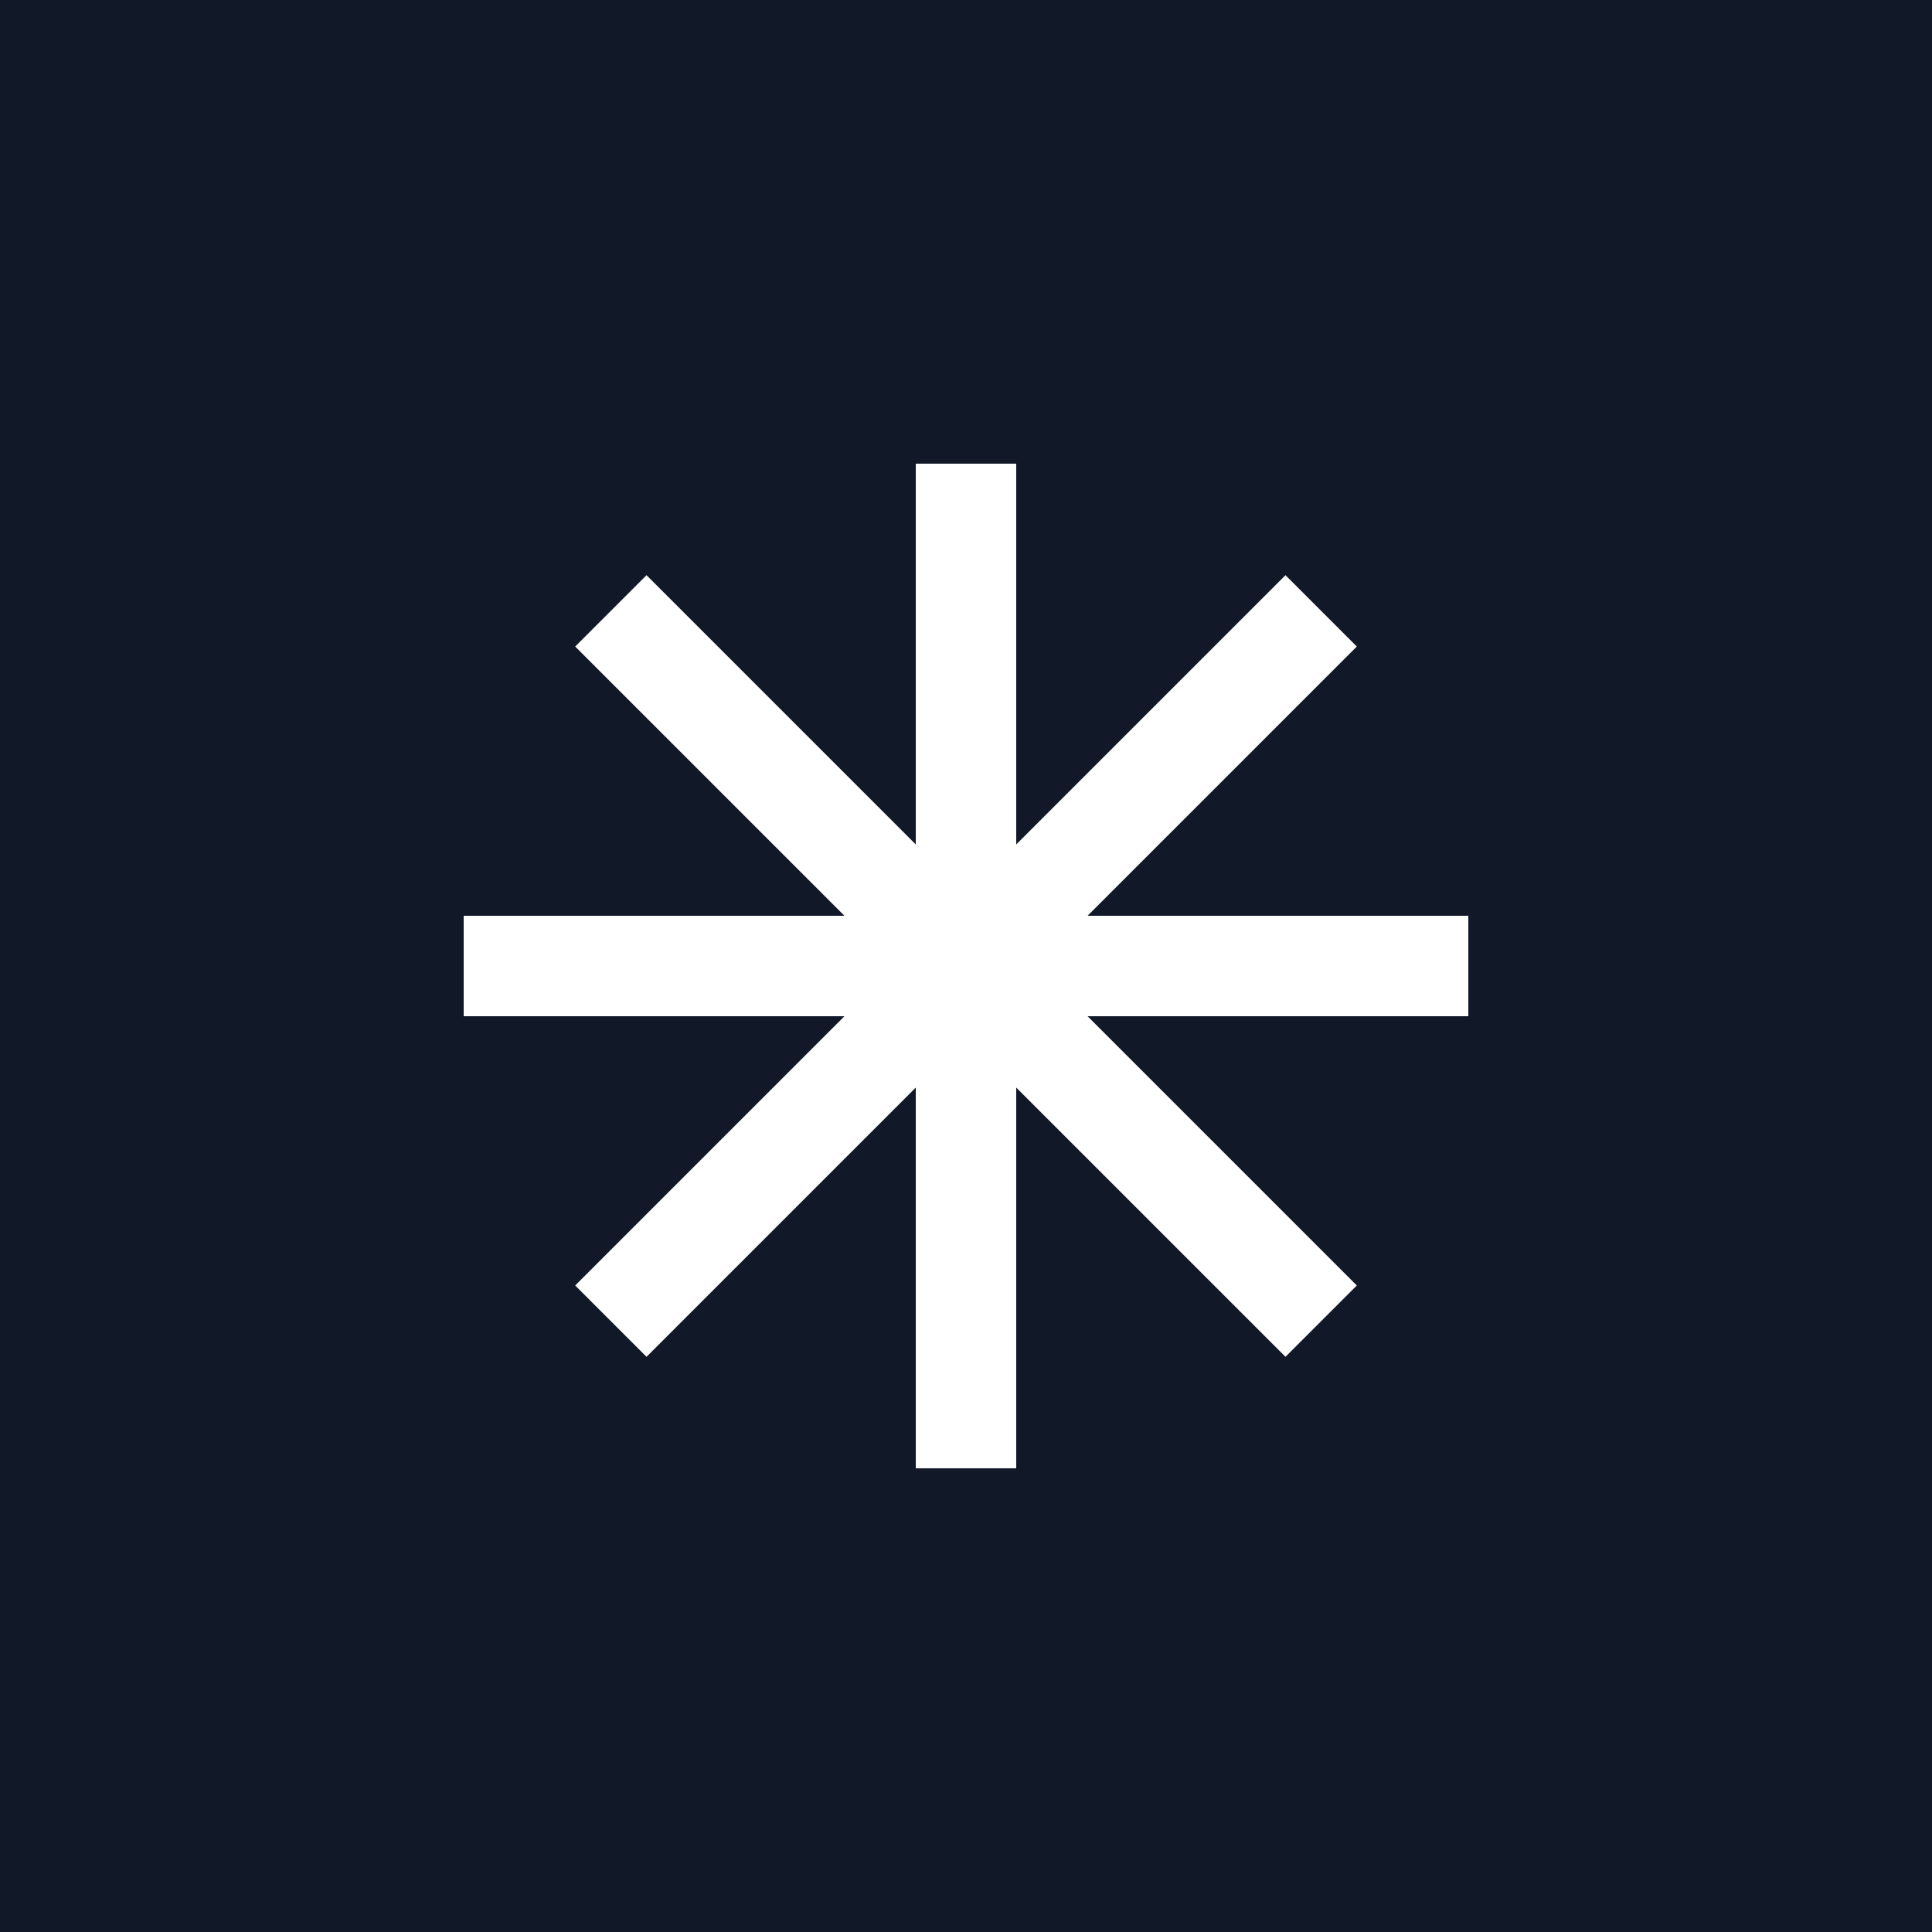
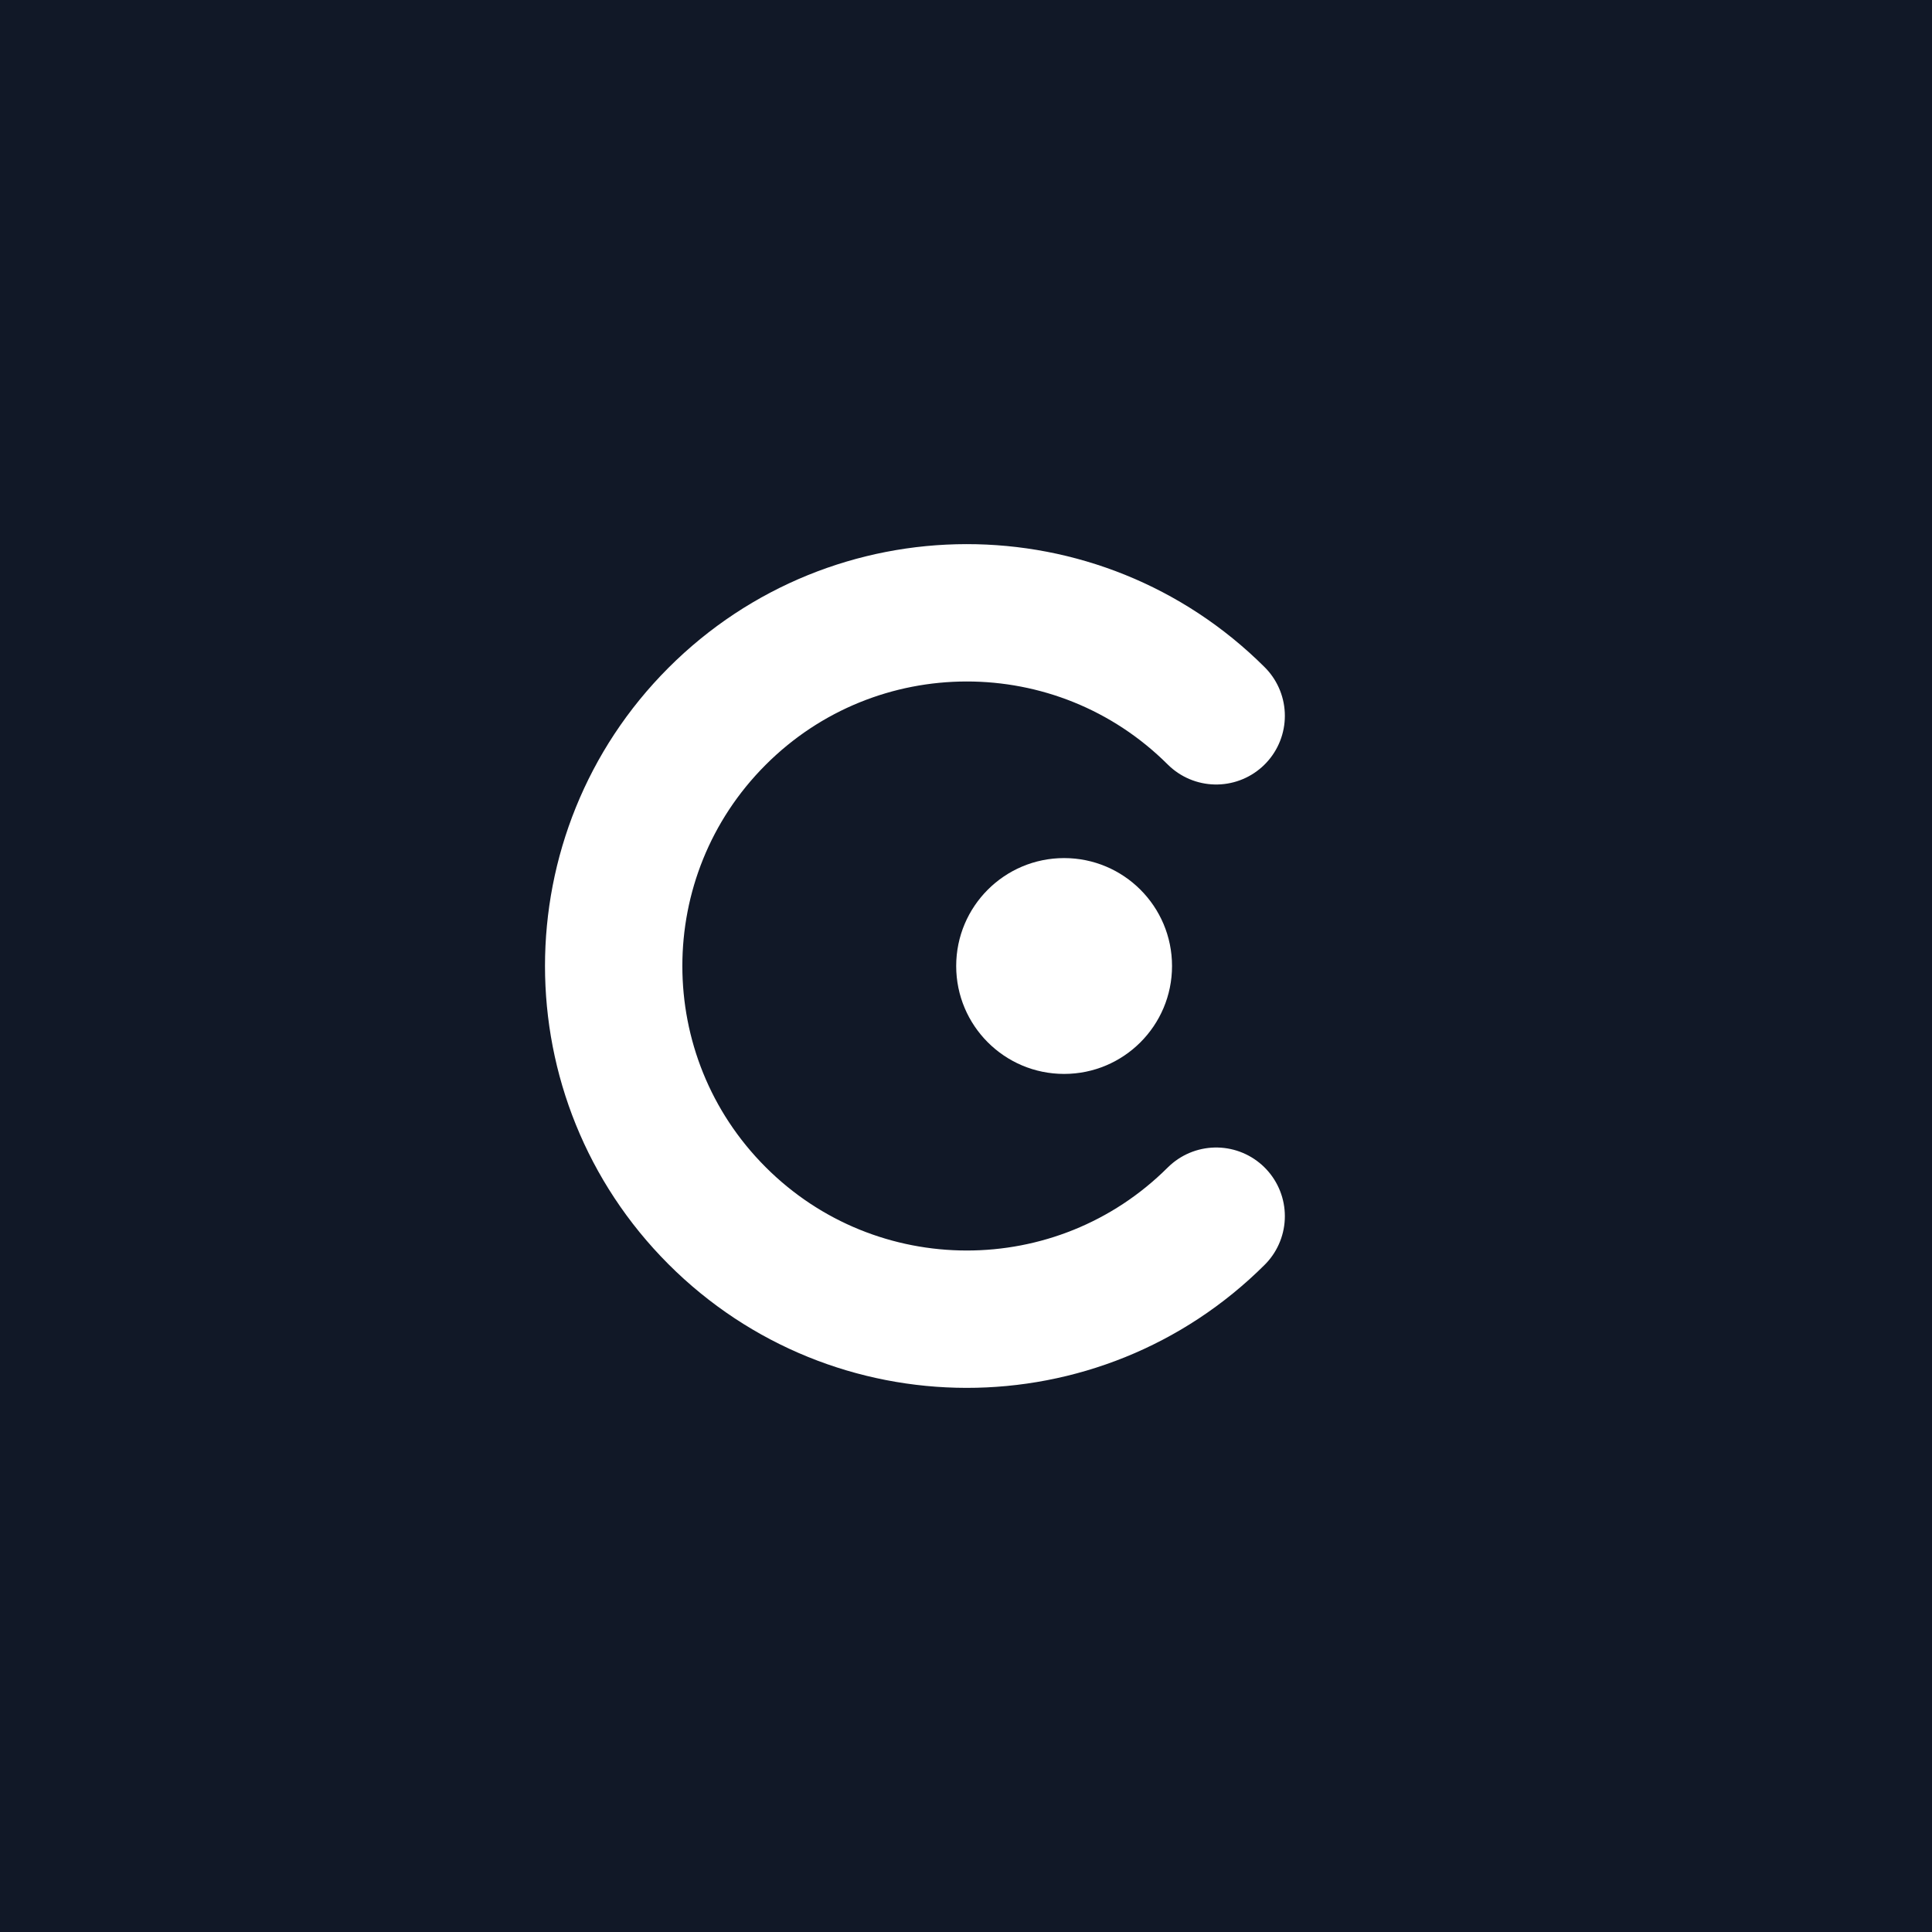
- <svg xmlns="http://www.w3.org/2000/svg" viewBox="0 0 512 512" role="img" aria-label="Multica">
+ <svg xmlns="http://www.w3.org/2000/svg" viewBox="0 0 512 512" role="img" aria-label="ContextPRO">
  <rect width="512" height="512" fill="#111827" />
-   <polygon fill="#ffffff" transform="translate(122.88 122.88) scale(2.6624)" points="45,62.1 45,100 55,100 55,62.1 81.8,88.9 88.9,81.8 62.1,55 100,55 100,45 62.1,45 88.9,18.2 81.8,11.1 55,37.9 55,0 45,0 45,37.9 18.2,11.1 11.1,18.2 37.9,45 0,45 0,55 37.9,55 11.1,81.8 18.2,88.9" />
+   <g transform="translate(256 256) scale(2.6) translate(-50 -50)">
+     <path d="M 75.5 75.5 A 36 36 0 1 1 75.5 24.5" fill="none" stroke="#ffffff" stroke-width="14" stroke-linecap="round" />
+     <circle cx="60" cy="50" r="11" fill="#ffffff" />
+   </g>
</svg>
